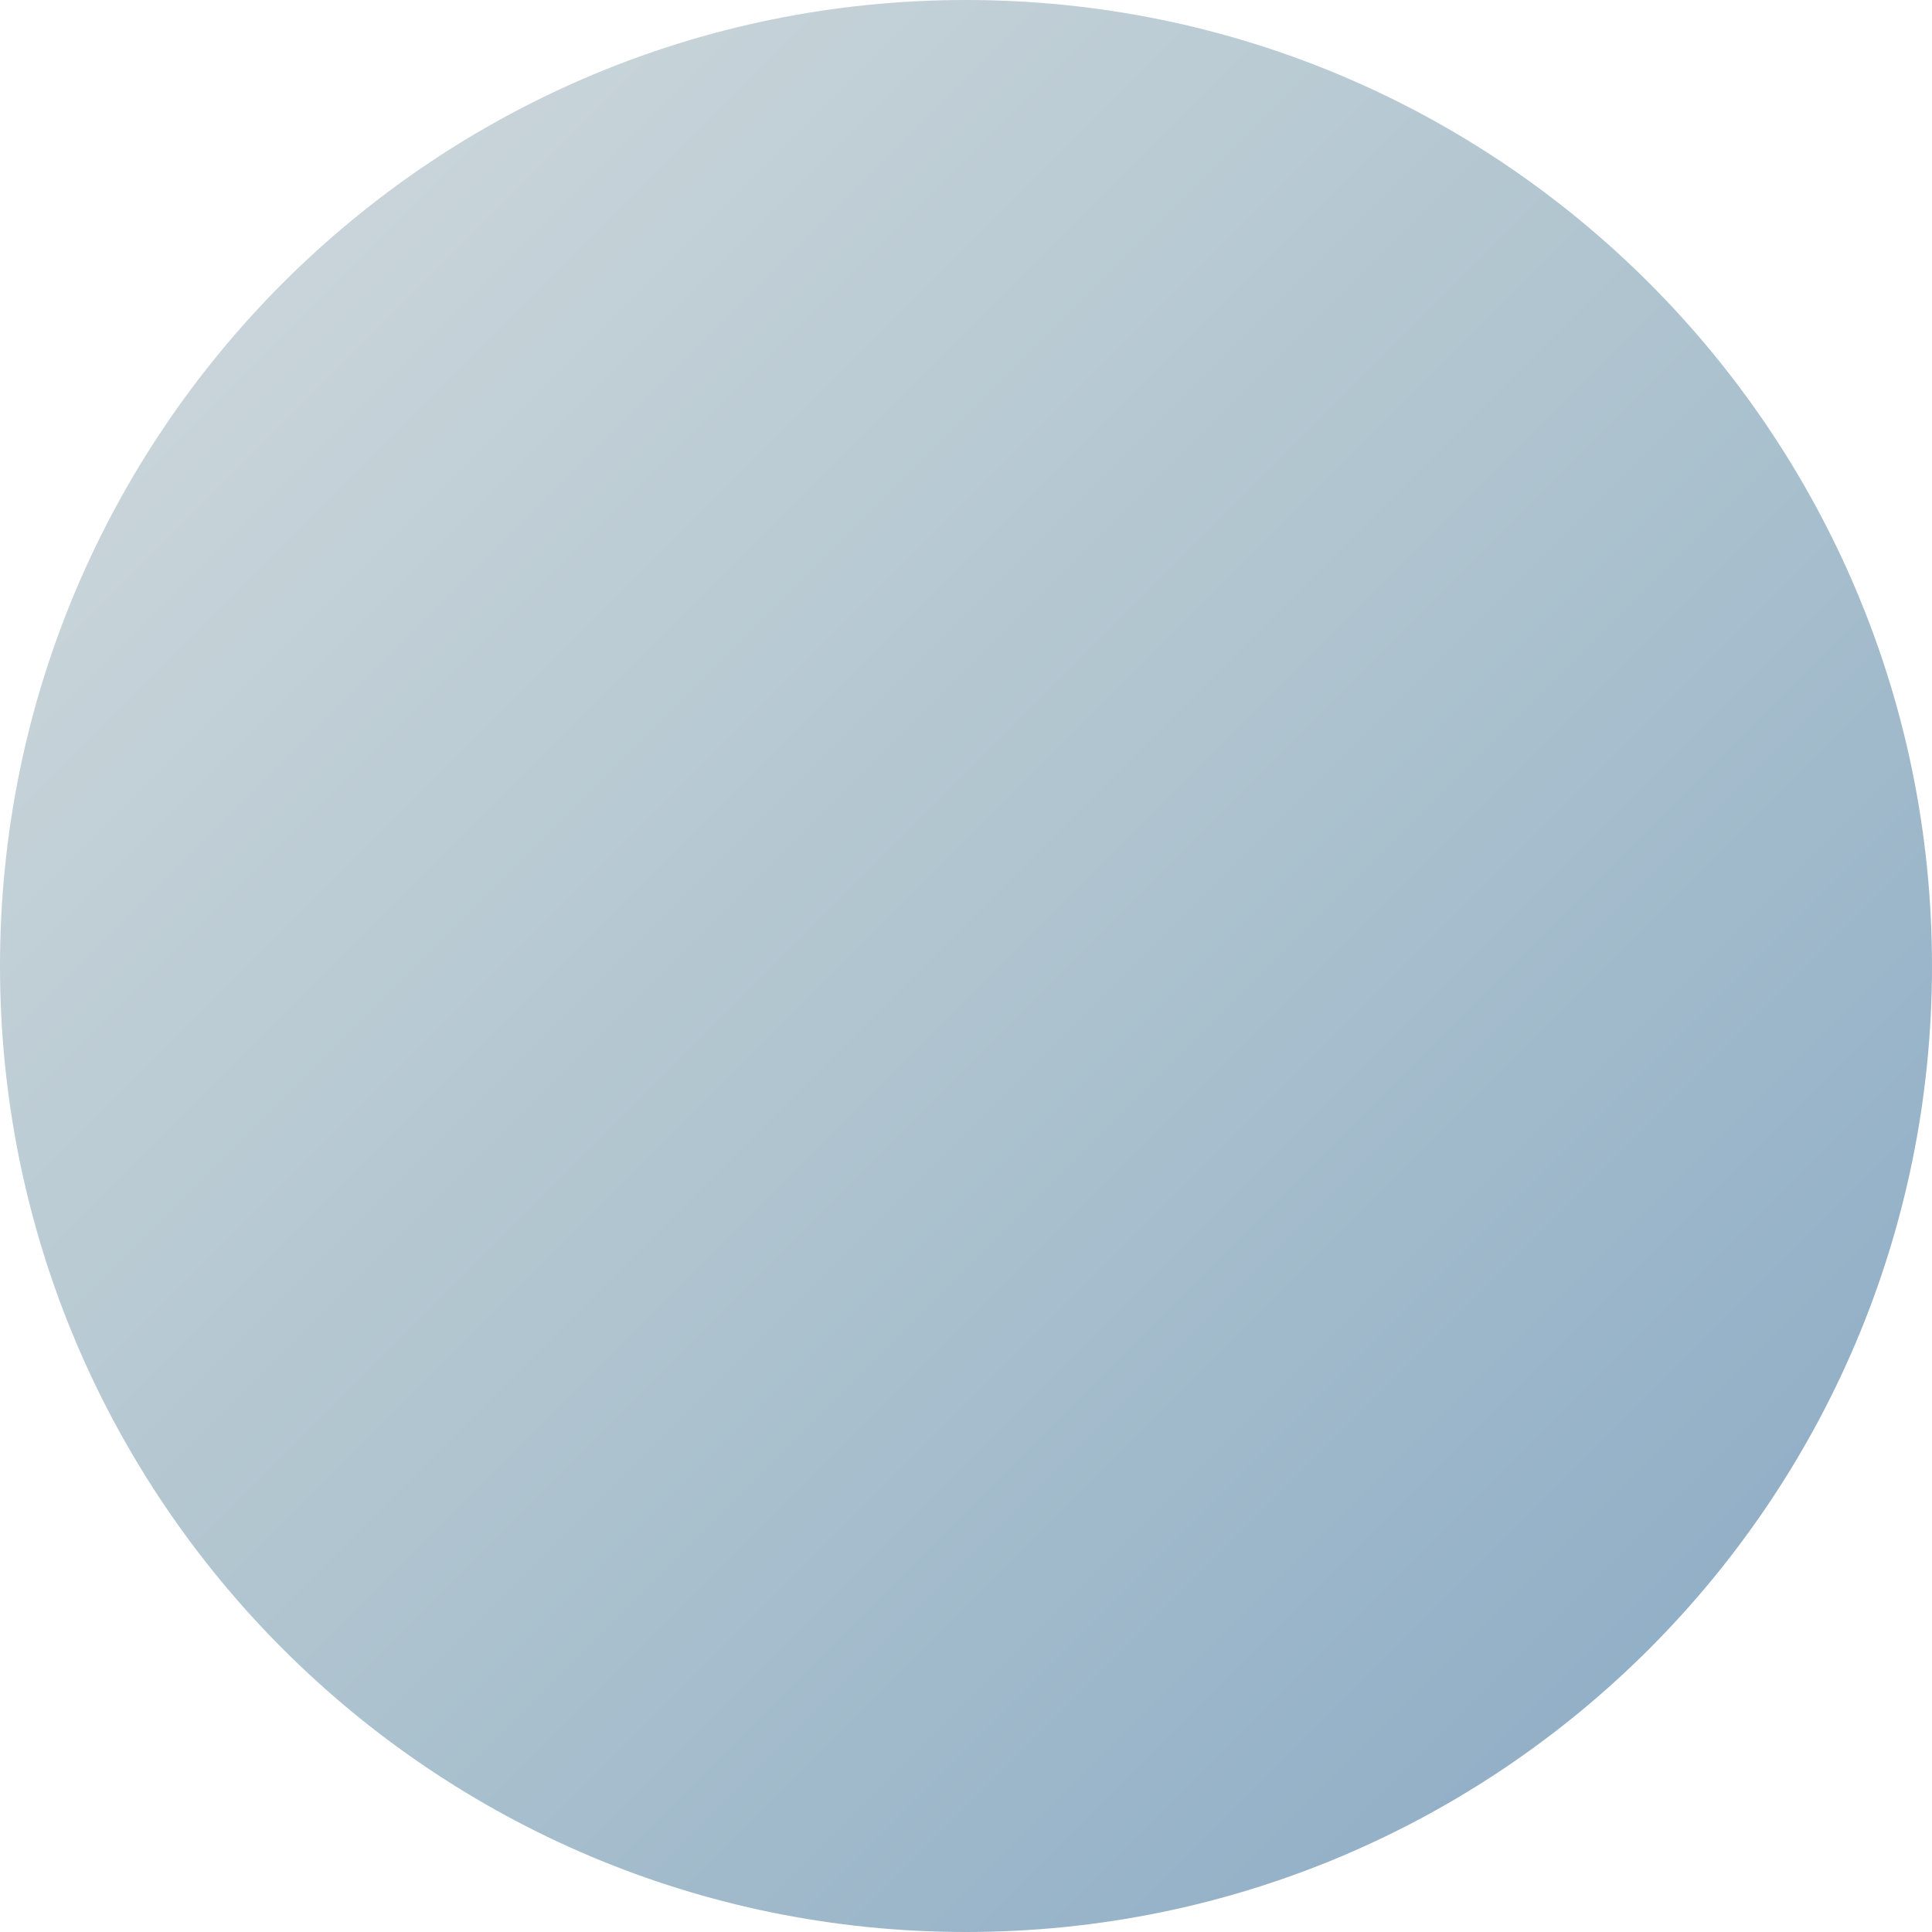
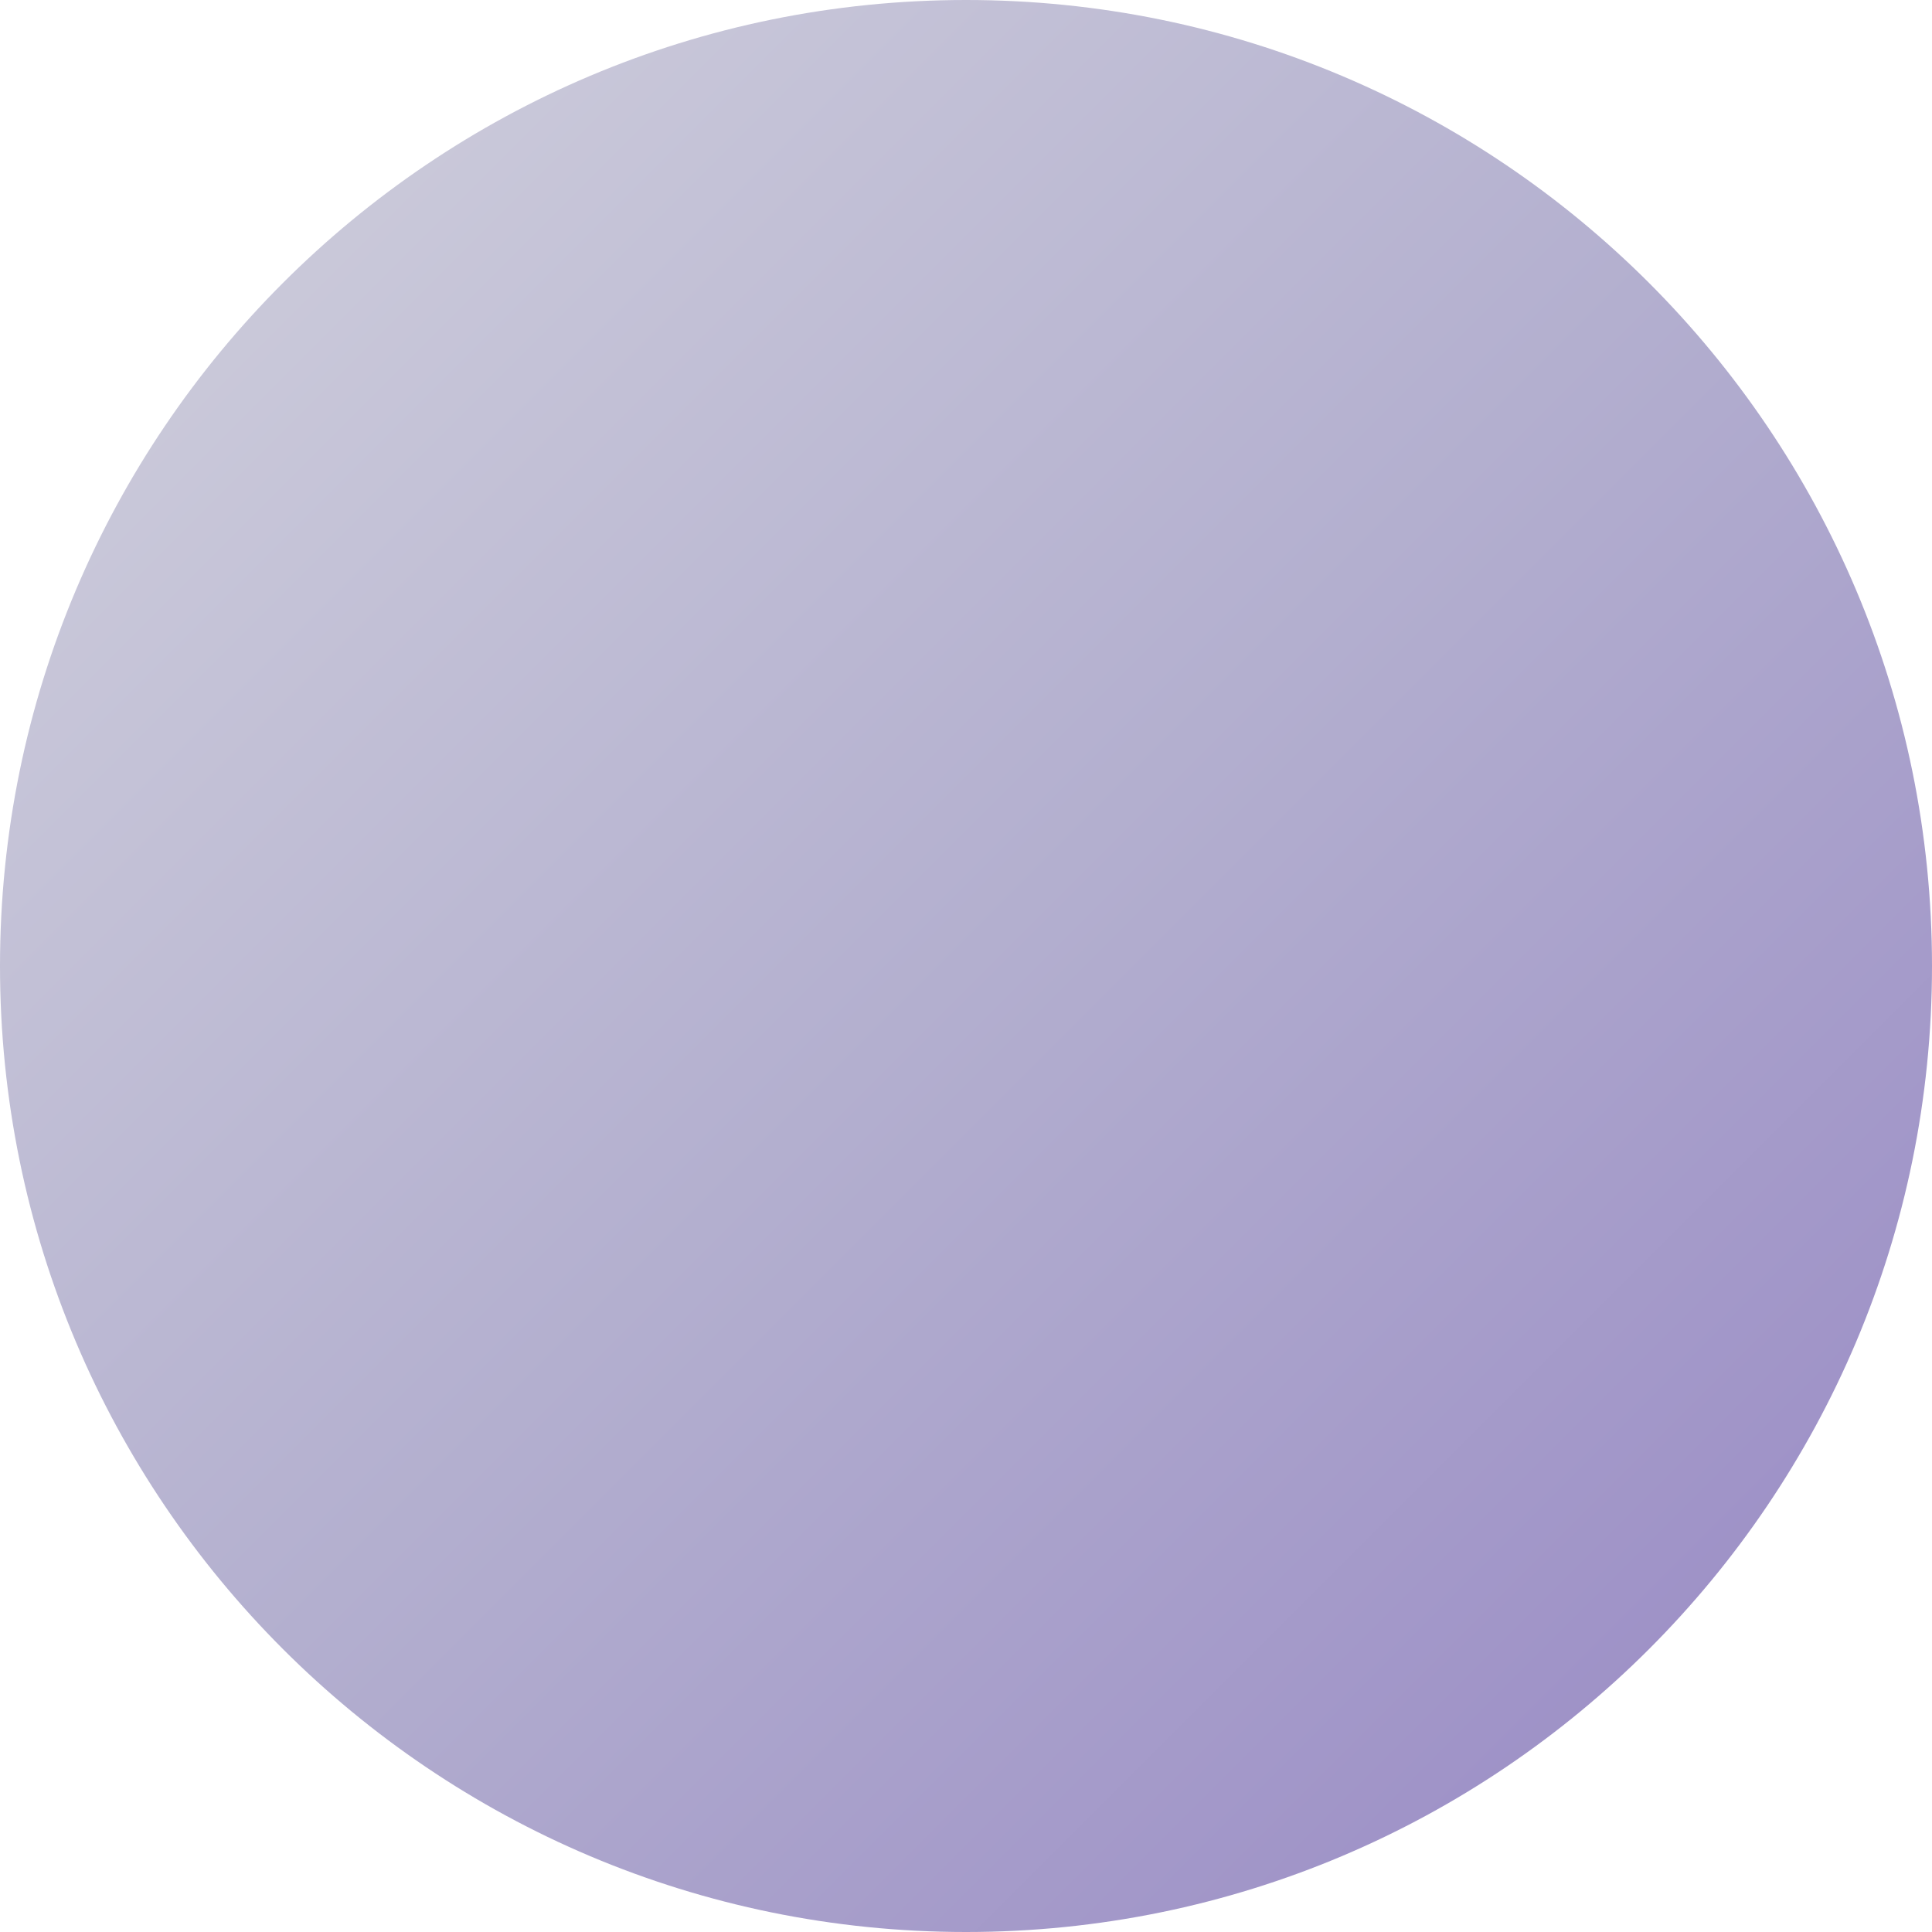
<svg xmlns="http://www.w3.org/2000/svg" width="48" height="48" viewBox="0 0 48 48">
  <defs>
-     <linearGradient id="grad_1751091640" x1="0%" y1="0%" x2="100%" y2="100%">
-       <stop offset="0%" style="stop-color:#d3dbde;stop-opacity:1" />
-       <stop offset="50%" style="stop-color:#afc4cf;stop-opacity:1" />
-       <stop offset="100%" style="stop-color:#86a7c4;stop-opacity:1" />
+     <linearGradient id="grad_1751301834" x1="0%" y1="0%" x2="100%" y2="100%">
+       <stop offset="0%" style="stop-color:#d3d3de;stop-opacity:1" />
+       <stop offset="50%" style="stop-color:#b3afcf;stop-opacity:1" />
+       <stop offset="100%" style="stop-color:#9686c4;stop-opacity:1" />
    </linearGradient>
-     <linearGradient id="grad_hover_1751091640" x1="0%" y1="0%" x2="100%" y2="100%">
-       <stop offset="0%" style="stop-color:#a0b3ba;stop-opacity:1" />
-       <stop offset="50%" style="stop-color:#7ca1b4;stop-opacity:1" />
-       <stop offset="100%" style="stop-color:#5587b2;stop-opacity:1" />
+     <linearGradient id="grad_hover_1751301834" x1="0%" y1="0%" x2="100%" y2="100%">
+       <stop offset="0%" style="stop-color:#a0a0ba;stop-opacity:1" />
+       <stop offset="50%" style="stop-color:#837cb4;stop-opacity:1" />
+       <stop offset="100%" style="stop-color:#6d55b2;stop-opacity:1" />
    </linearGradient>
-     <linearGradient id="grad_active_1751091640" x1="0%" y1="0%" x2="100%" y2="100%">
-       <stop offset="0%" style="stop-color:#628390;stop-opacity:1" />
-       <stop offset="50%" style="stop-color:#47758d;stop-opacity:1" />
-       <stop offset="100%" style="stop-color:#325f85;stop-opacity:1" />
+     <linearGradient id="grad_active_1751301834" x1="0%" y1="0%" x2="100%" y2="100%">
+       <stop offset="0%" style="stop-color:#626290;stop-opacity:1" />
+       <stop offset="50%" style="stop-color:#50478d;stop-opacity:1" />
+       <stop offset="100%" style="stop-color:#473285;stop-opacity:1" />
    </linearGradient>
  </defs>
  <style>
    .logo-circle {
-       fill: url(#grad_1751091640);
+       fill: url(#grad_1751301834);
      transition: fill 0.2s ease, transform 0.1s ease;
      cursor: pointer;
    }
    
    .logo-circle:hover {
-       fill: url(#grad_hover_1751091640);
+       fill: url(#grad_hover_1751301834);
    }
    
    .logo-circle:active {
-       fill: url(#grad_active_1751091640);
+       fill: url(#grad_active_1751301834);
      transform: translateY(2px);
    }
  </style>
  <circle cx="24" cy="24" r="24" class="logo-circle" />
</svg>
